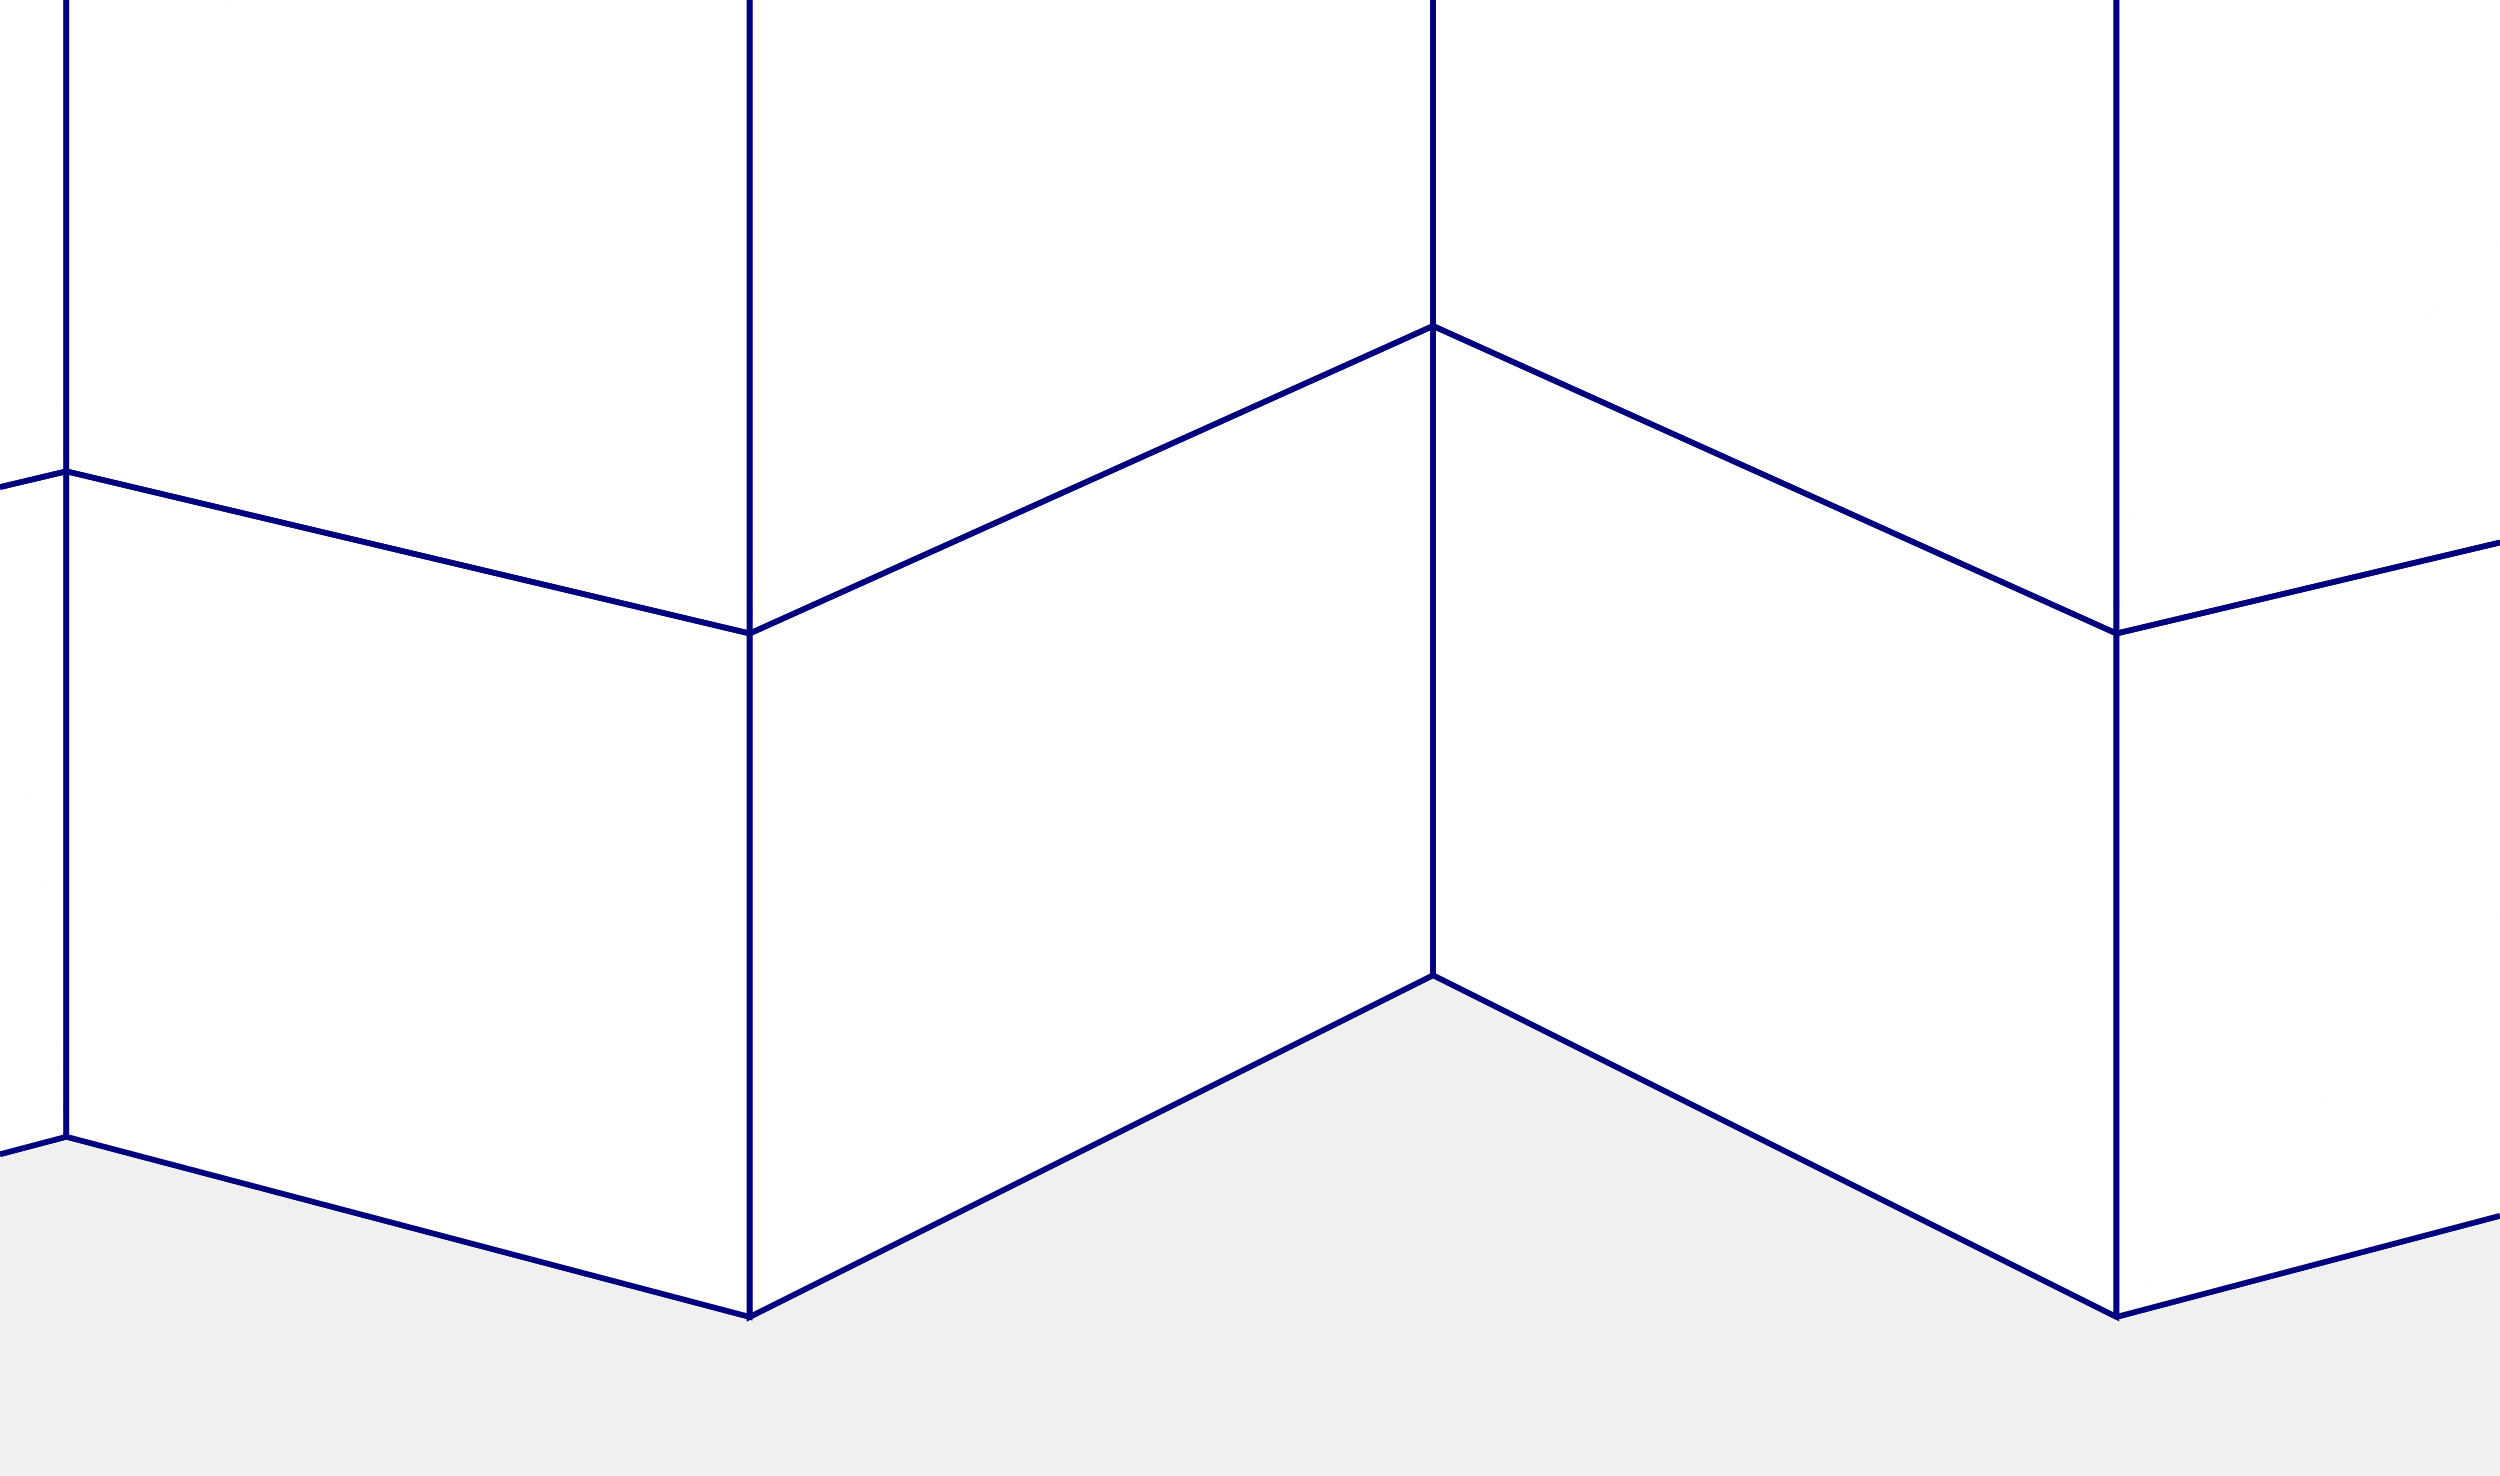
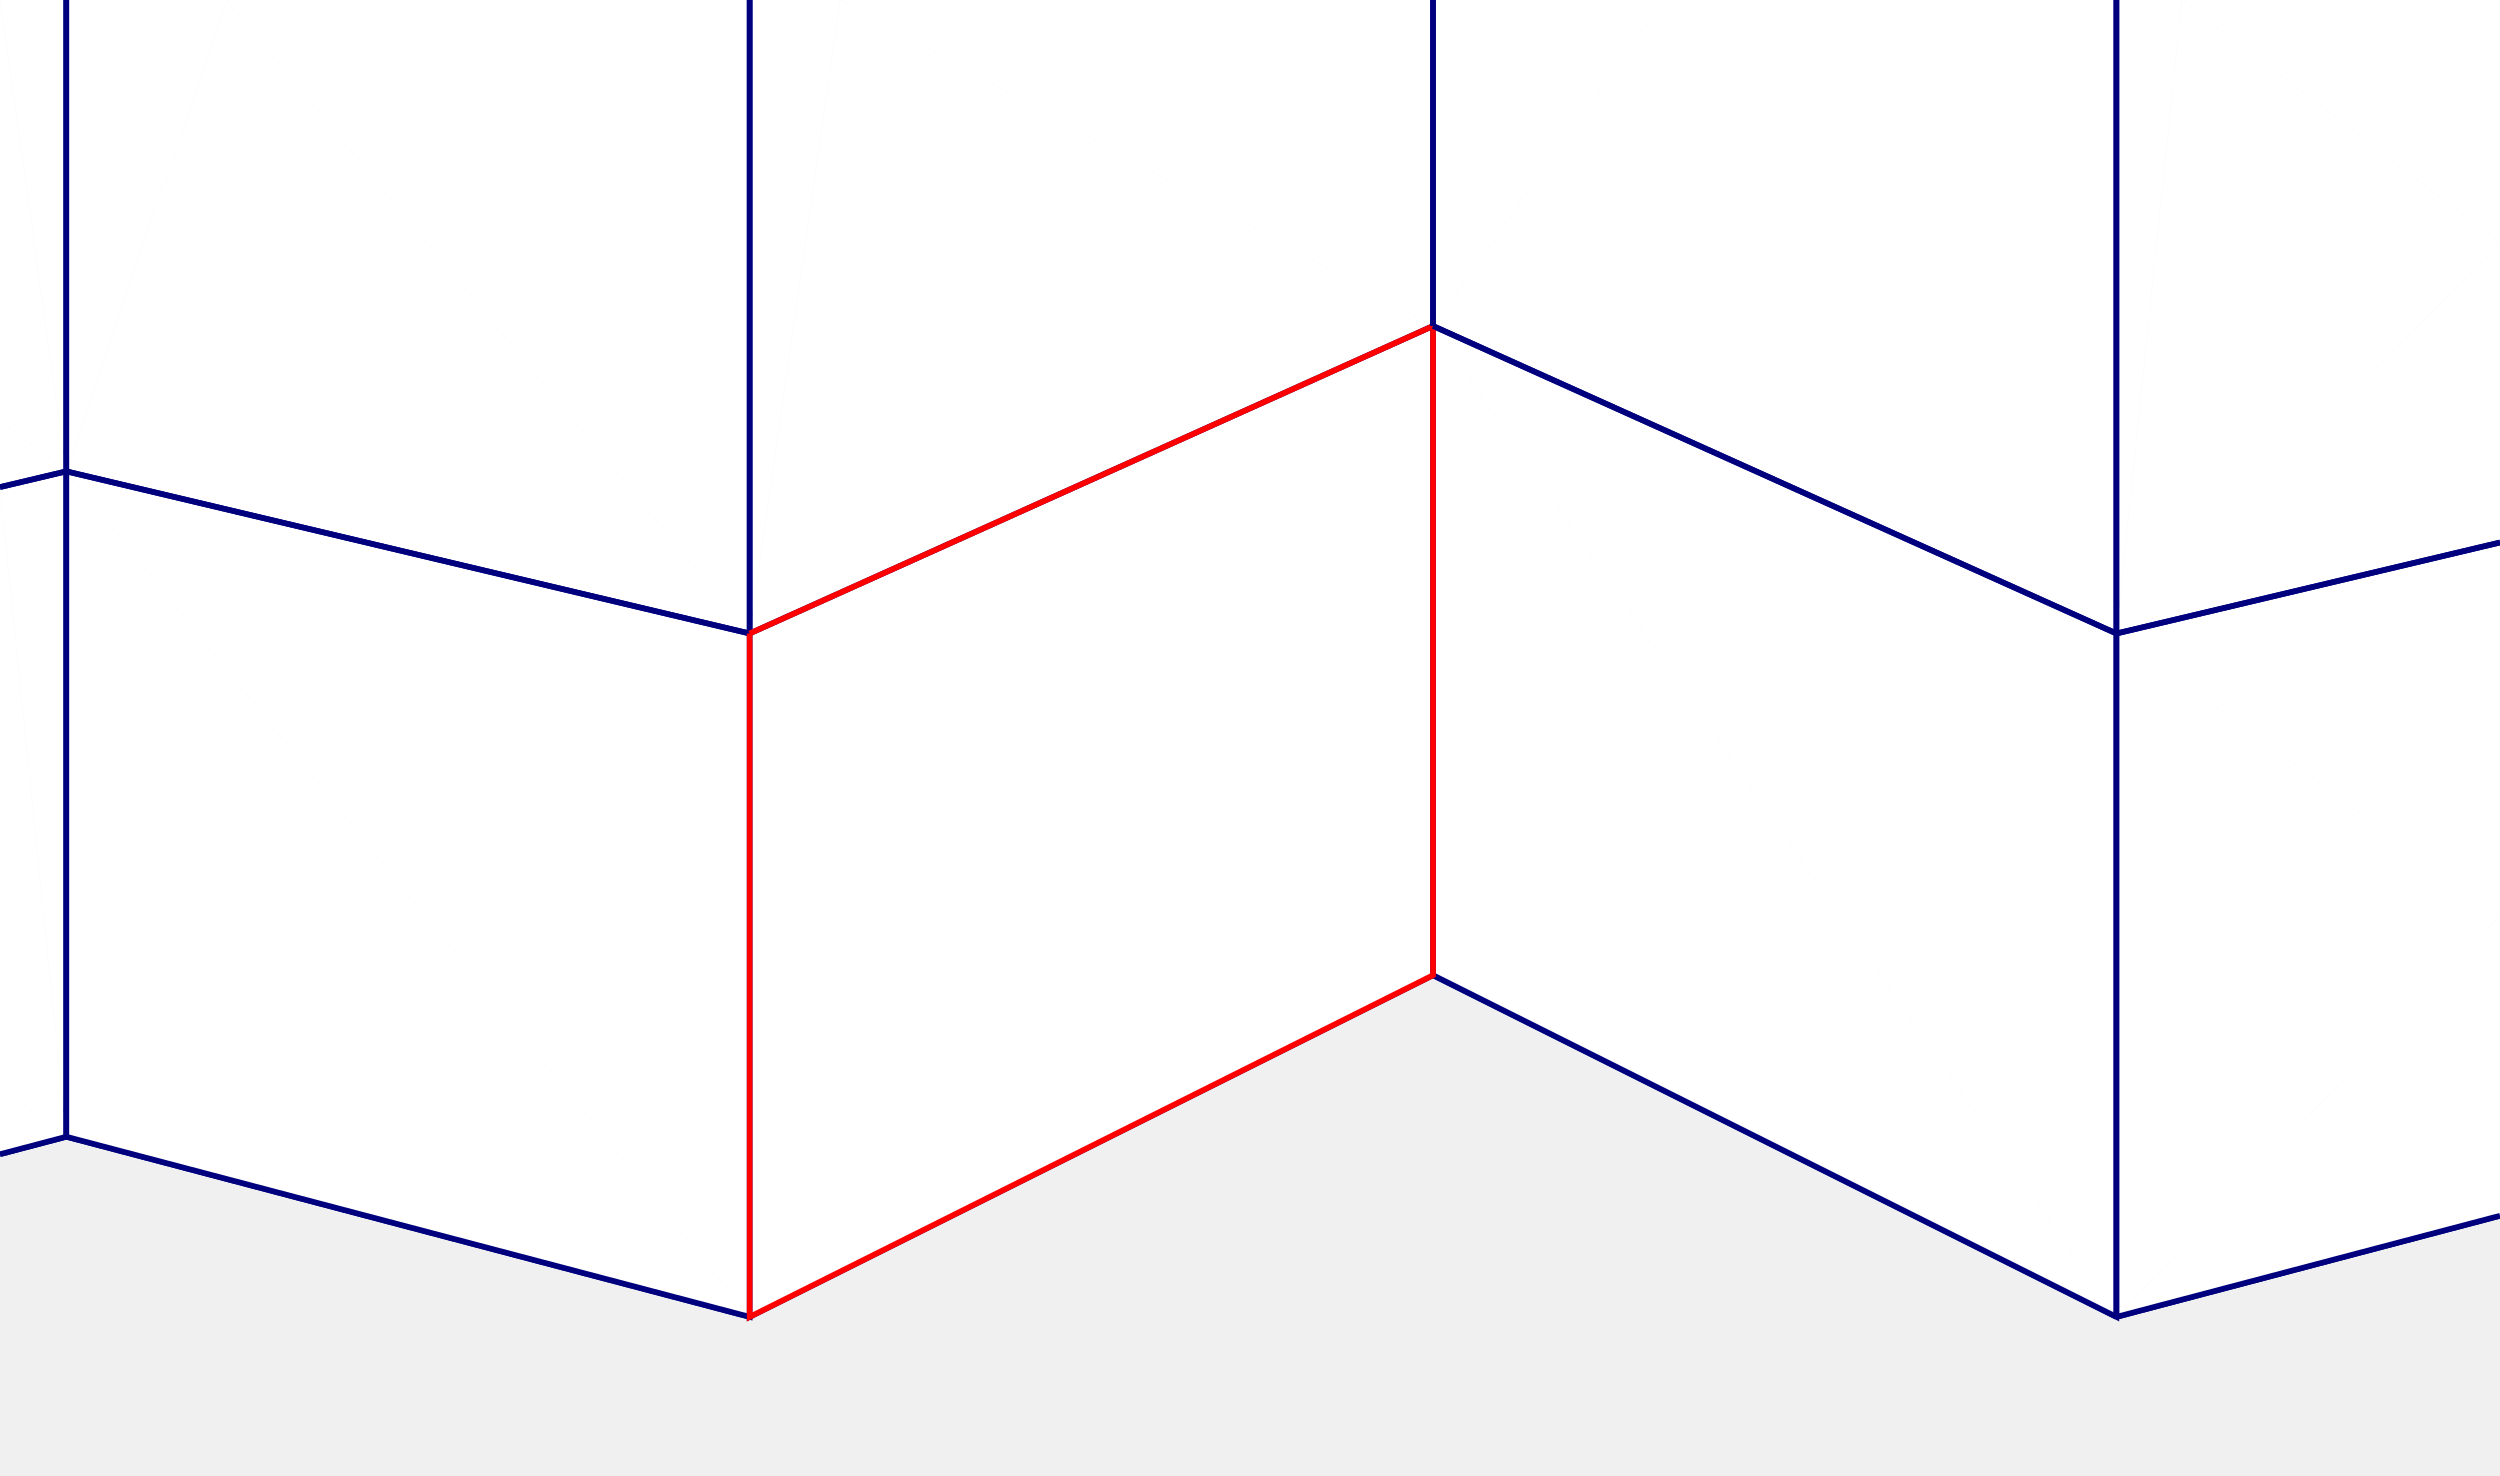
- <svg xmlns="http://www.w3.org/2000/svg" width="1325px" height="782px" viewBox="0 0 1325 782">
-   <defs>
- </defs>
-   <g>
-     <polyline fill="none" stroke="#00007f" stroke-width="3" points="35.121,602.458 0,611.717" />
-     <polyline fill="none" stroke="#00007f" stroke-width="3" points="0,258.151 35.121,249.818 35.121,602.458" />
-     <polyline fill="none" stroke="#00007f" stroke-width="3" points="397.311,697.947 35.121,602.458 35.121,249.818 397.311,335.758 397.311,697.947" />
-     <polyline fill="none" stroke="#00007f" stroke-width="3" points="759.5,516.853 397.311,697.947 397.311,335.758 759.5,172.773 759.5,516.853" />
-     <polyline fill="none" stroke="#00007f" stroke-width="3" points="1121.69,697.947 759.5,516.853 759.5,172.773 1121.69,335.758 1121.69,697.947 1121.69,335.758" />
-     <polyline fill="none" stroke="#00007f" stroke-width="3" points="1325,644.345 1121.69,697.947" />
-     <polyline fill="none" stroke="#00007f" stroke-width="3" points="1121.69,335.758 1325,287.516" />
-     <polyline fill="none" stroke="#00007f" stroke-width="3" points="35.121,249.818 0,258.151" />
-     <polyline fill="none" stroke="#00007f" stroke-width="3" points="35.121,0 35.121,249.818 35.121,0" />
-     <polyline fill="none" stroke="#00007f" stroke-width="3" points="397.311,335.758 35.121,249.818" />
-     <polyline fill="none" stroke="#00007f" stroke-width="3" points="397.311,0 397.311,335.758 397.311,0" />
-     <polyline fill="none" stroke="#00007f" stroke-width="3" points="759.5,172.773 397.311,335.758" />
-     <polyline fill="none" stroke="#00007f" stroke-width="3" points="759.5,0 759.5,172.773 759.5,0" />
-     <polyline fill="none" stroke="#00007f" stroke-width="3" points="1121.69,335.758 759.5,172.773" />
-     <polyline fill="none" stroke="#00007f" stroke-width="3" points="1121.69,0 1121.69,335.758 1121.69,0" />
-     <polyline fill="none" stroke="#00007f" stroke-width="3" points="1325,287.516 1121.69,335.758" />
-     <polygon fill="#ffffff" points="35.121,602.458 0,576.596 0,611.717" />
-     <polygon fill="#ffffff" points="35.121,249.818 0,258.151 35.121,602.458" />
-     <polygon fill="#ffffff" points="0,258.151 0,576.596 35.121,602.458" />
-     <polygon fill="#ffffff" points="35.121,602.458 397.311,697.947 35.121,249.818" />
-     <polygon fill="#ffffff" points="397.311,697.947 397.311,335.758 35.121,249.818" />
-     <polygon fill="#ffffff" points="397.311,697.947 759.5,516.853 397.311,335.758" />
-     <polygon fill="#ffffff" points="759.5,516.853 759.5,172.773 397.311,335.758" />
-     <polygon fill="#ffffff" points="759.5,516.853 1121.69,697.947 759.5,172.773" />
-     <polygon fill="#ffffff" points="1121.69,697.947 1121.69,335.758 759.5,172.773" />
-     <polygon fill="#ffffff" points="1325,644.345 1325,485.466 1121.69,697.947" />
-     <polygon fill="#ffffff" points="1325,485.466 1121.69,335.758 1121.69,697.947" />
-     <polygon fill="#ffffff" points="1121.69,335.758 1325,485.466 1325,287.516" />
-     <polygon fill="#ffffff" points="35.121,249.818 0,223.03 0,258.151" />
-     <polygon fill="#ffffff" points="35.121,0 0,0 35.121,249.818" />
-     <polygon fill="#ffffff" points="0,0 0,223.03 35.121,249.818" />
-     <polygon fill="#ffffff" points="397.311,335.758 120.034,0 35.121,249.818" />
-     <polygon fill="#ffffff" points="120.034,0 35.121,0 35.121,249.818" />
-     <polygon fill="#ffffff" points="397.311,0 120.034,0 397.311,335.758" />
-     <polygon fill="#ffffff" points="759.5,172.773 445.368,0 397.311,335.758" />
-     <polygon fill="#ffffff" points="445.368,0 397.311,0 397.311,335.758" />
-     <polygon fill="#ffffff" points="759.5,0 445.368,0 759.5,172.773" />
-     <polygon fill="#ffffff" points="1121.69,335.758 881.862,0 759.5,172.773" />
-     <polygon fill="#ffffff" points="881.862,0 759.5,0 759.5,172.773" />
-     <polygon fill="#ffffff" points="1121.69,0 881.862,0 1121.69,335.758" />
-     <polygon fill="#ffffff" points="1325,287.516 1325,128.638 1121.69,335.758" />
-     <polygon fill="#ffffff" points="1325,128.638 1156.34,0 1121.69,335.758" />
-     <polygon fill="#ffffff" points="1156.34,0 1121.69,0 1121.69,335.758" />
-     <polygon fill="#ffffff" points="1325,128.638 1325,0 1156.34,0" />
-     <polyline fill="none" stroke="#00007f" stroke-width="3" points="0,611.717 35.121,602.458 35.121,249.818 0,258.151" />
-     <polyline fill="none" stroke="#00007f" stroke-width="3" points="35.121,249.818 35.121,602.458 397.311,697.947 397.311,335.758 35.121,249.818" />
-     <polyline fill="none" stroke="#00007f" stroke-width="3" points="397.311,335.758 397.311,697.947 759.5,516.853 759.5,172.773 397.311,335.758" />
-     <polyline fill="none" stroke="#00007f" stroke-width="3" points="759.5,172.773 759.5,516.853 1121.69,697.947 1121.69,335.758 759.5,172.773" />
-     <polyline fill="none" stroke="#00007f" stroke-width="3" points="1121.69,697.947 1325,644.345" />
-     <polyline fill="none" stroke="#00007f" stroke-width="3" points="1121.69,335.758 1121.69,697.947" />
-     <polyline fill="none" stroke="#00007f" stroke-width="3" points="1325,287.516 1121.69,335.758" />
-     <polyline fill="none" stroke="#00007f" stroke-width="3" points="0,258.151 35.121,249.818 35.121,0" />
-     <polyline fill="none" stroke="#00007f" stroke-width="3" points="35.121,249.818 397.311,335.758" />
-     <polyline fill="none" stroke="#00007f" stroke-width="3" points="35.121,0 35.121,249.818" />
-     <polyline fill="none" stroke="#00007f" stroke-width="3" points="397.311,335.758 397.311,0" />
-     <polyline fill="none" stroke="#00007f" stroke-width="3" points="397.311,335.758 759.5,172.773" />
-     <polyline fill="none" stroke="#00007f" stroke-width="3" points="397.311,0 397.311,335.758" />
-     <polyline fill="none" stroke="#00007f" stroke-width="3" points="759.5,172.773 759.5,0" />
-     <polyline fill="none" stroke="#00007f" stroke-width="3" points="759.5,172.773 1121.69,335.758" />
-     <polyline fill="none" stroke="#00007f" stroke-width="3" points="759.5,0 759.5,172.773" />
-     <polyline fill="none" stroke="#00007f" stroke-width="3" points="1121.69,335.758 1121.69,0" />
-     <polyline fill="none" stroke="#00007f" stroke-width="3" points="1121.69,335.758 1325,287.516" />
-     <polyline fill="none" stroke="#00007f" stroke-width="3" points="1121.69,0 1121.69,335.758" />
-   </g>
+ <svg xmlns="http://www.w3.org/2000/svg" width="1325px" height="782px" viewBox="0 0 1325 782" id="svg13304" version="1.1">
+   <defs id="defs13310" />
+   <polyline style="fill:none;stroke:#00007f;stroke-width:3" id="polyline13314" points="35.121,602.458 0,611.717" />
+   <polyline style="fill:none;stroke:#00007f;stroke-width:3" id="polyline13316" points="0,258.151 35.121,249.818 35.121,602.458" />
+   <polyline style="fill:none;stroke:#00007f;stroke-width:3" id="polyline13318" points="397.311,697.947 35.121,602.458 35.121,249.818 397.311,335.758 397.311,697.947" />
+   <polyline style="fill:none;stroke:#00007f;stroke-width:3" id="polyline13320" points="759.5,516.853 397.311,697.947 397.311,335.758 759.5,172.773 759.5,516.853" />
+   <polyline style="fill:none;stroke:#00007f;stroke-width:3" id="polyline13322" points="1121.69,697.947 759.5,516.853 759.5,172.773 1121.69,335.758 1121.69,697.947 1121.69,335.758" />
+   <polyline style="fill:none;stroke:#00007f;stroke-width:3" id="polyline13324" points="1325,644.345 1121.69,697.947" />
+   <polyline style="fill:none;stroke:#00007f;stroke-width:3" id="polyline13326" points="1121.69,335.758 1325,287.516" />
+   <polyline style="fill:none;stroke:#00007f;stroke-width:3" id="polyline13328" points="35.121,249.818 0,258.151" />
+   <polyline style="fill:none;stroke:#00007f;stroke-width:3" id="polyline13330" points="35.121,0 35.121,249.818 35.121,0" />
+   <polyline style="fill:none;stroke:#00007f;stroke-width:3" id="polyline13332" points="397.311,335.758 35.121,249.818" />
+   <polyline style="fill:none;stroke:#00007f;stroke-width:3" id="polyline13334" points="397.311,0 397.311,335.758 397.311,0" />
+   <polyline style="fill:none;stroke:#00007f;stroke-width:3" id="polyline13336" points="759.5,172.773 397.311,335.758" />
+   <polyline style="fill:none;stroke:#00007f;stroke-width:3" id="polyline13338" points="759.5,0 759.5,172.773 759.5,0" />
+   <polyline style="fill:none;stroke:#00007f;stroke-width:3" id="polyline13340" points="1121.69,335.758 759.5,172.773" />
+   <polyline style="fill:none;stroke:#00007f;stroke-width:3" id="polyline13342" points="1121.69,0 1121.69,335.758 1121.69,0" />
+   <polyline style="fill:none;stroke:#00007f;stroke-width:3" id="polyline13344" points="1325,287.516 1121.69,335.758" />
+   <polygon style="fill:#ffffff" id="polygon13346" points="0,611.717 35.121,602.458 0,576.596 " />
+   <polygon style="fill:#ffffff" id="polygon13348" points="35.121,602.458 35.121,249.818 0,258.151 " />
+   <polygon style="fill:#ffffff" id="polygon13350" points="35.121,602.458 0,258.151 0,576.596 " />
+   <polygon style="fill:#ffffff" id="polygon13352" points="35.121,249.818 35.121,602.458 397.311,697.947 " />
+   <polygon style="fill:#ffffff" id="polygon13354" points="35.121,249.818 397.311,697.947 397.311,335.758 " />
+   <polygon style="fill:#ffffff" id="polygon13356" points="397.311,335.758 397.311,697.947 759.5,516.853 " />
+   <polygon style="fill:#ffffff" id="polygon13358" points="397.311,335.758 759.5,516.853 759.5,172.773 " />
+   <polygon style="fill:#ffffff" id="polygon13360" points="759.5,172.773 759.5,516.853 1121.69,697.947 " />
+   <polygon style="fill:#ffffff" id="polygon13362" points="759.5,172.773 1121.69,697.947 1121.69,335.758 " />
+   <polygon style="fill:#ffffff" id="polygon13364" points="1121.69,697.947 1325,644.345 1325,485.466 " />
+   <polygon style="fill:#ffffff" id="polygon13366" points="1121.69,697.947 1325,485.466 1121.69,335.758 " />
+   <polygon style="fill:#ffffff" id="polygon13368" points="1325,287.516 1121.69,335.758 1325,485.466 " />
+   <polygon style="fill:#ffffff" id="polygon13370" points="0,258.151 35.121,249.818 0,223.03 " />
+   <polygon style="fill:#ffffff" id="polygon13372" points="35.121,249.818 35.121,0 0,0 " />
+   <polygon style="fill:#ffffff" id="polygon13374" points="35.121,249.818 0,0 0,223.03 " />
+   <polygon style="fill:#ffffff" id="polygon13376" points="35.121,249.818 397.311,335.758 120.034,0 " />
+   <polygon style="fill:#ffffff" id="polygon13378" points="35.121,249.818 120.034,0 35.121,0 " />
+   <polygon style="fill:#ffffff" id="polygon13380" points="397.311,335.758 397.311,0 120.034,0 " />
+   <polygon style="fill:#ffffff" id="polygon13382" points="397.311,335.758 759.5,172.773 445.368,0 " />
+   <polygon style="fill:#ffffff" id="polygon13384" points="397.311,335.758 445.368,0 397.311,0 " />
+   <polygon style="fill:#ffffff" id="polygon13386" points="759.5,172.773 759.5,0 445.368,0 " />
+   <polygon style="fill:#ffffff" id="polygon13388" points="759.5,172.773 1121.69,335.758 881.862,0 " />
+   <polygon style="fill:#ffffff" id="polygon13390" points="759.5,172.773 881.862,0 759.5,0 " />
+   <polygon style="fill:#ffffff" id="polygon13392" points="1121.69,335.758 1121.69,0 881.862,0 " />
+   <polygon style="fill:#ffffff" id="polygon13394" points="1121.69,335.758 1325,287.516 1325,128.638 " />
+   <polygon style="fill:#ffffff" id="polygon13396" points="1121.69,335.758 1325,128.638 1156.34,0 " />
+   <polygon style="fill:#ffffff" id="polygon13398" points="1121.69,335.758 1156.34,0 1121.69,0 " />
+   <polygon style="fill:#ffffff" id="polygon13400" points="1156.34,0 1325,128.638 1325,0 " />
+   <polyline style="fill:none;stroke:#00007f;stroke-width:3" id="polyline13402" points="0,611.717 35.121,602.458 35.121,249.818 0,258.151" />
+   <polyline style="fill:none;stroke:#00007f;stroke-width:3" id="polyline13404" points="35.121,249.818 35.121,602.458 397.311,697.947 397.311,335.758 35.121,249.818" />
+   <polyline style="fill:none;stroke:#00007f;stroke-width:3" id="polyline13408" points="759.5,172.773 759.5,516.853 1121.69,697.947 1121.69,335.758 759.5,172.773" />
+   <polyline style="fill:none;stroke:#00007f;stroke-width:3" id="polyline13410" points="1121.69,697.947 1325,644.345" />
+   <polyline style="fill:none;stroke:#00007f;stroke-width:3" id="polyline13412" points="1121.69,335.758 1121.69,697.947" />
+   <polyline style="fill:none;stroke:#00007f;stroke-width:3" id="polyline13414" points="1325,287.516 1121.69,335.758" />
+   <polyline style="fill:none;stroke:#00007f;stroke-width:3" id="polyline13416" points="0,258.151 35.121,249.818 35.121,0" />
+   <polyline style="fill:none;stroke:#00007f;stroke-width:3" id="polyline13418" points="35.121,249.818 397.311,335.758" />
+   <polyline style="fill:none;stroke:#00007f;stroke-width:3" id="polyline13420" points="35.121,0 35.121,249.818" />
+   <polyline style="fill:none;stroke:#00007f;stroke-width:3" id="polyline13422" points="397.311,335.758 397.311,0" />
+   <polyline style="fill:none;stroke:#00007f;stroke-width:3" id="polyline13424" points="397.311,335.758 759.5,172.773" />
+   <polyline style="fill:none;stroke:#00007f;stroke-width:3" id="polyline13426" points="397.311,0 397.311,335.758" />
+   <polyline style="fill:none;stroke:#ff0000;stroke-width:3" id="polyline13406" points="397.311,335.758 397.311,697.947 759.5,516.853 759.5,172.773 397.311,335.758" />
+   <polyline style="fill:none;stroke:#00007f;stroke-width:3" id="polyline13428" points="759.5,172.773 759.5,0" />
+   <polyline style="fill:none;stroke:#00007f;stroke-width:3" id="polyline13430" points="759.5,172.773 1121.69,335.758" />
+   <polyline style="fill:none;stroke:#00007f;stroke-width:3" id="polyline13432" points="759.5,0 759.5,172.773" />
+   <polyline style="fill:none;stroke:#00007f;stroke-width:3" id="polyline13434" points="1121.69,335.758 1121.69,0" />
+   <polyline style="fill:none;stroke:#00007f;stroke-width:3" id="polyline13436" points="1121.69,335.758 1325,287.516" />
+   <polyline style="fill:none;stroke:#00007f;stroke-width:3" id="polyline13438" points="1121.69,0 1121.69,335.758" />
</svg>
